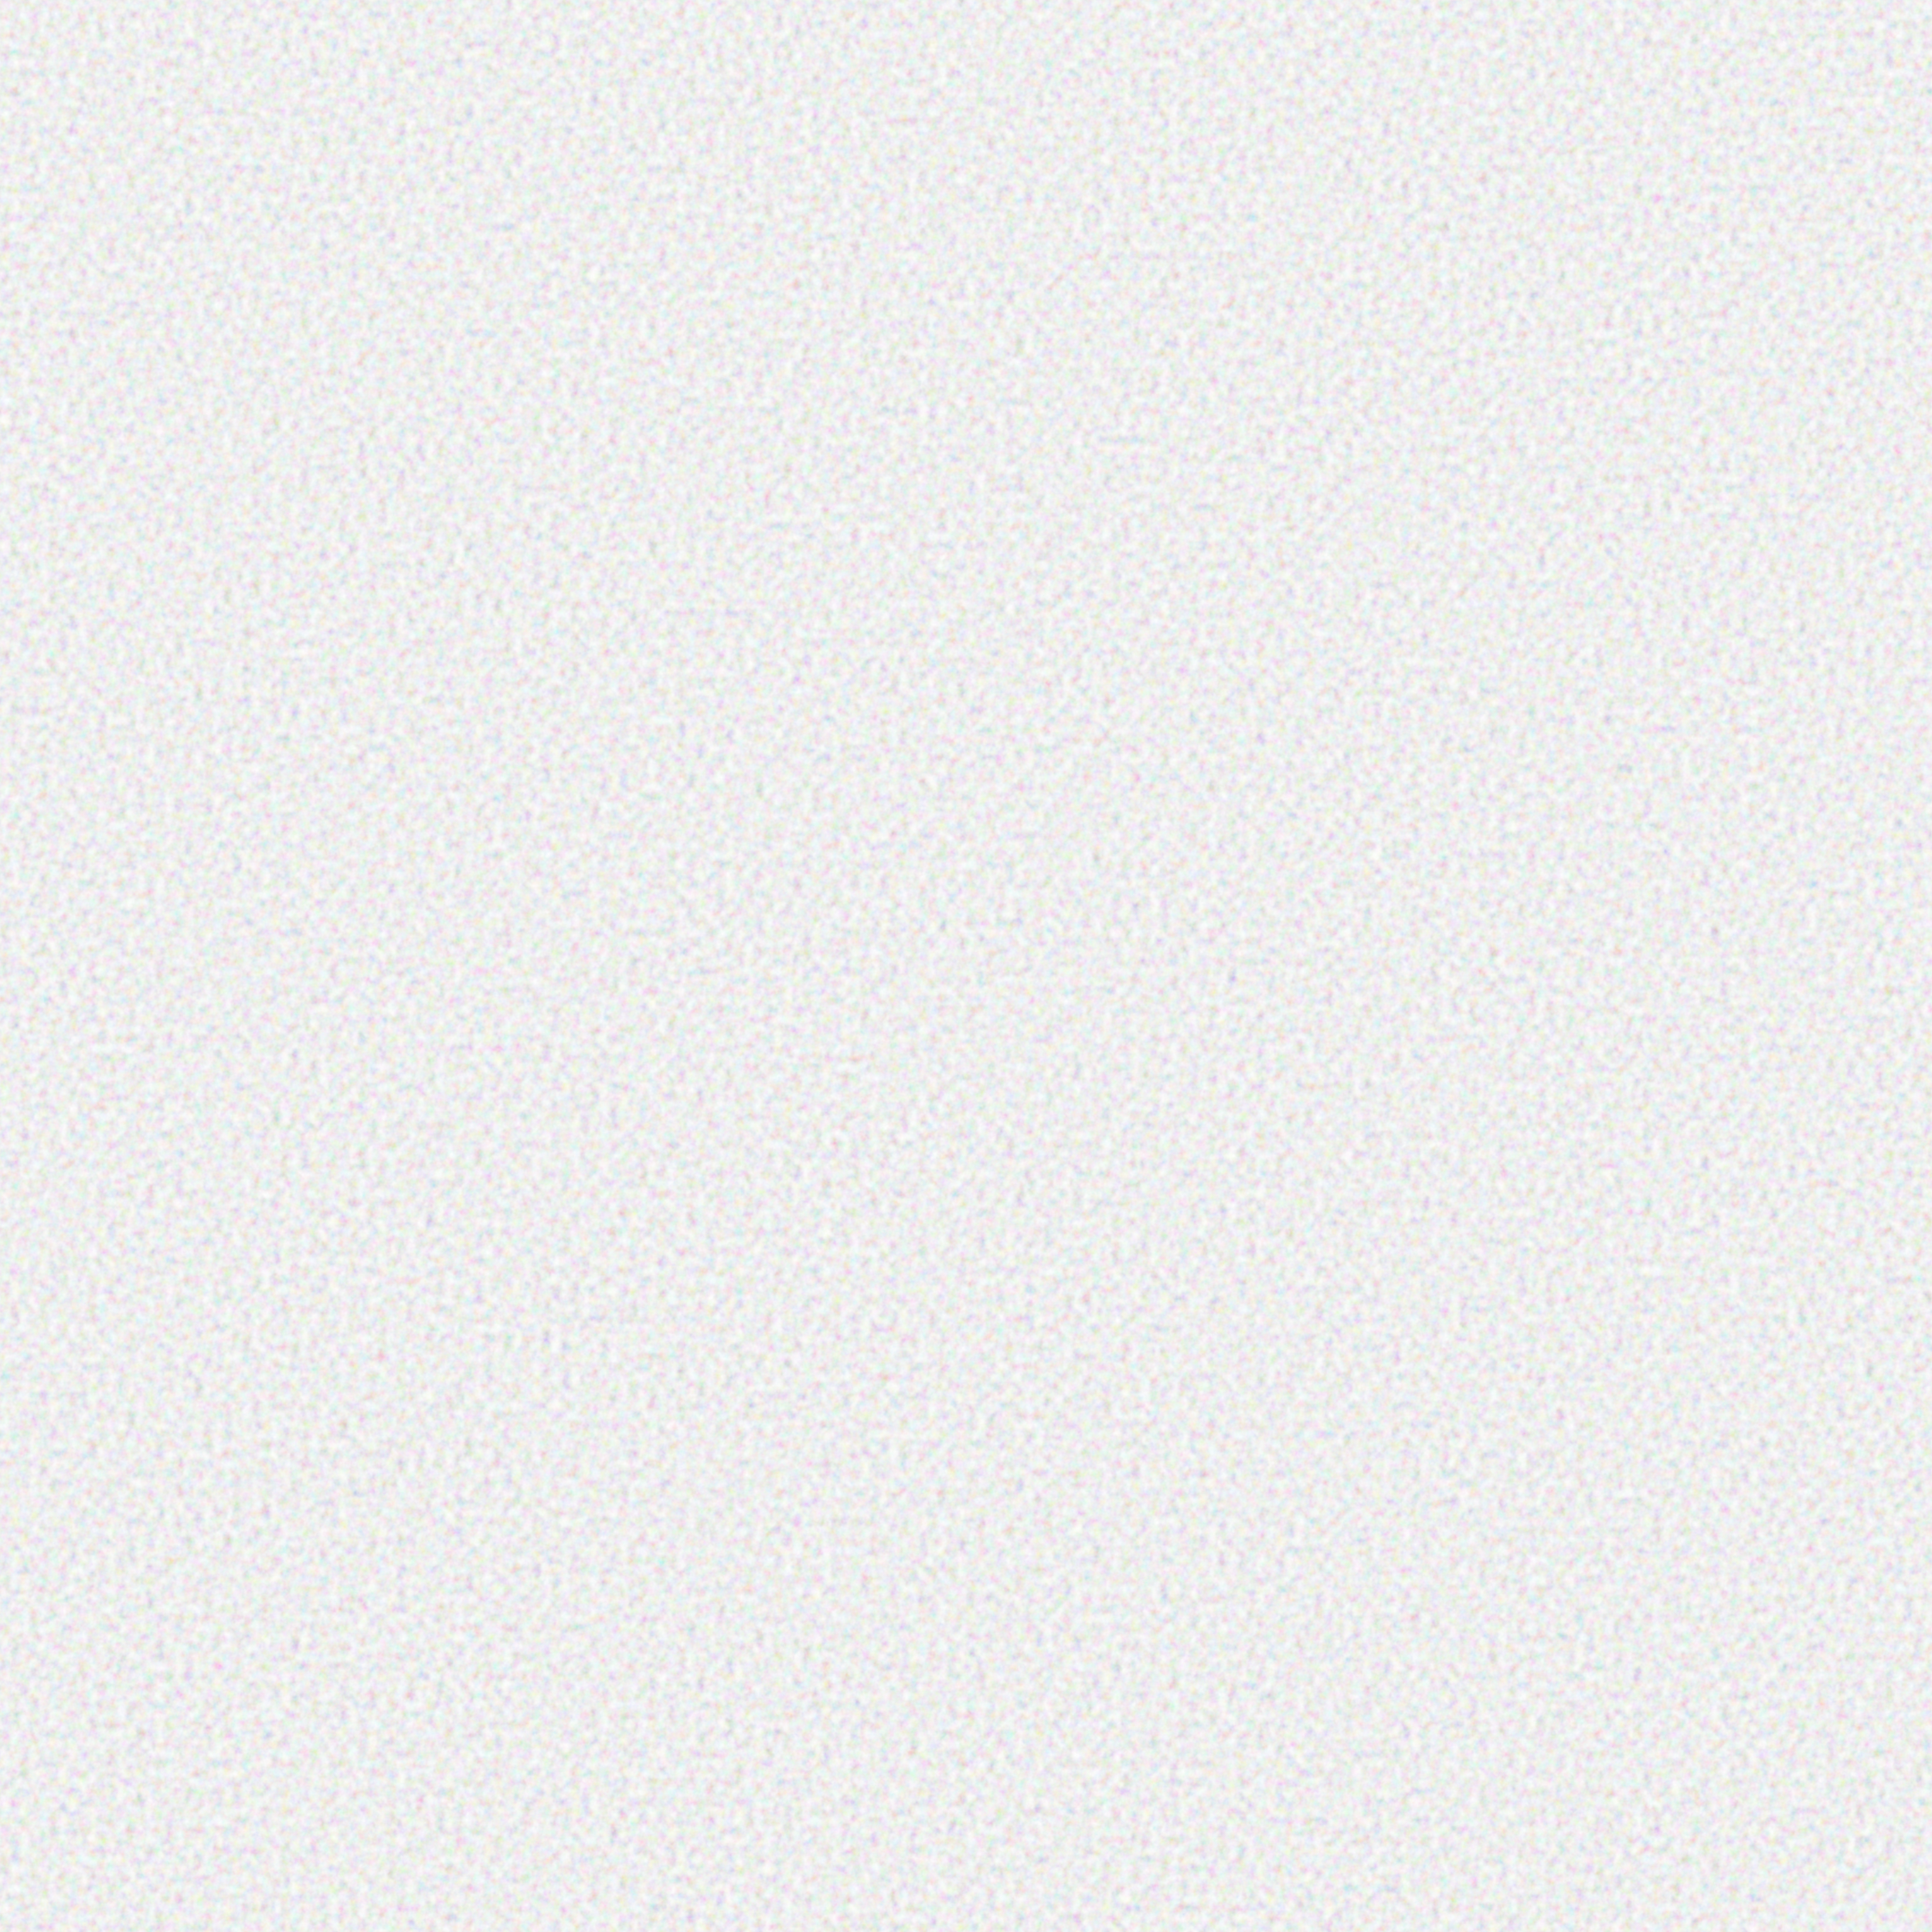
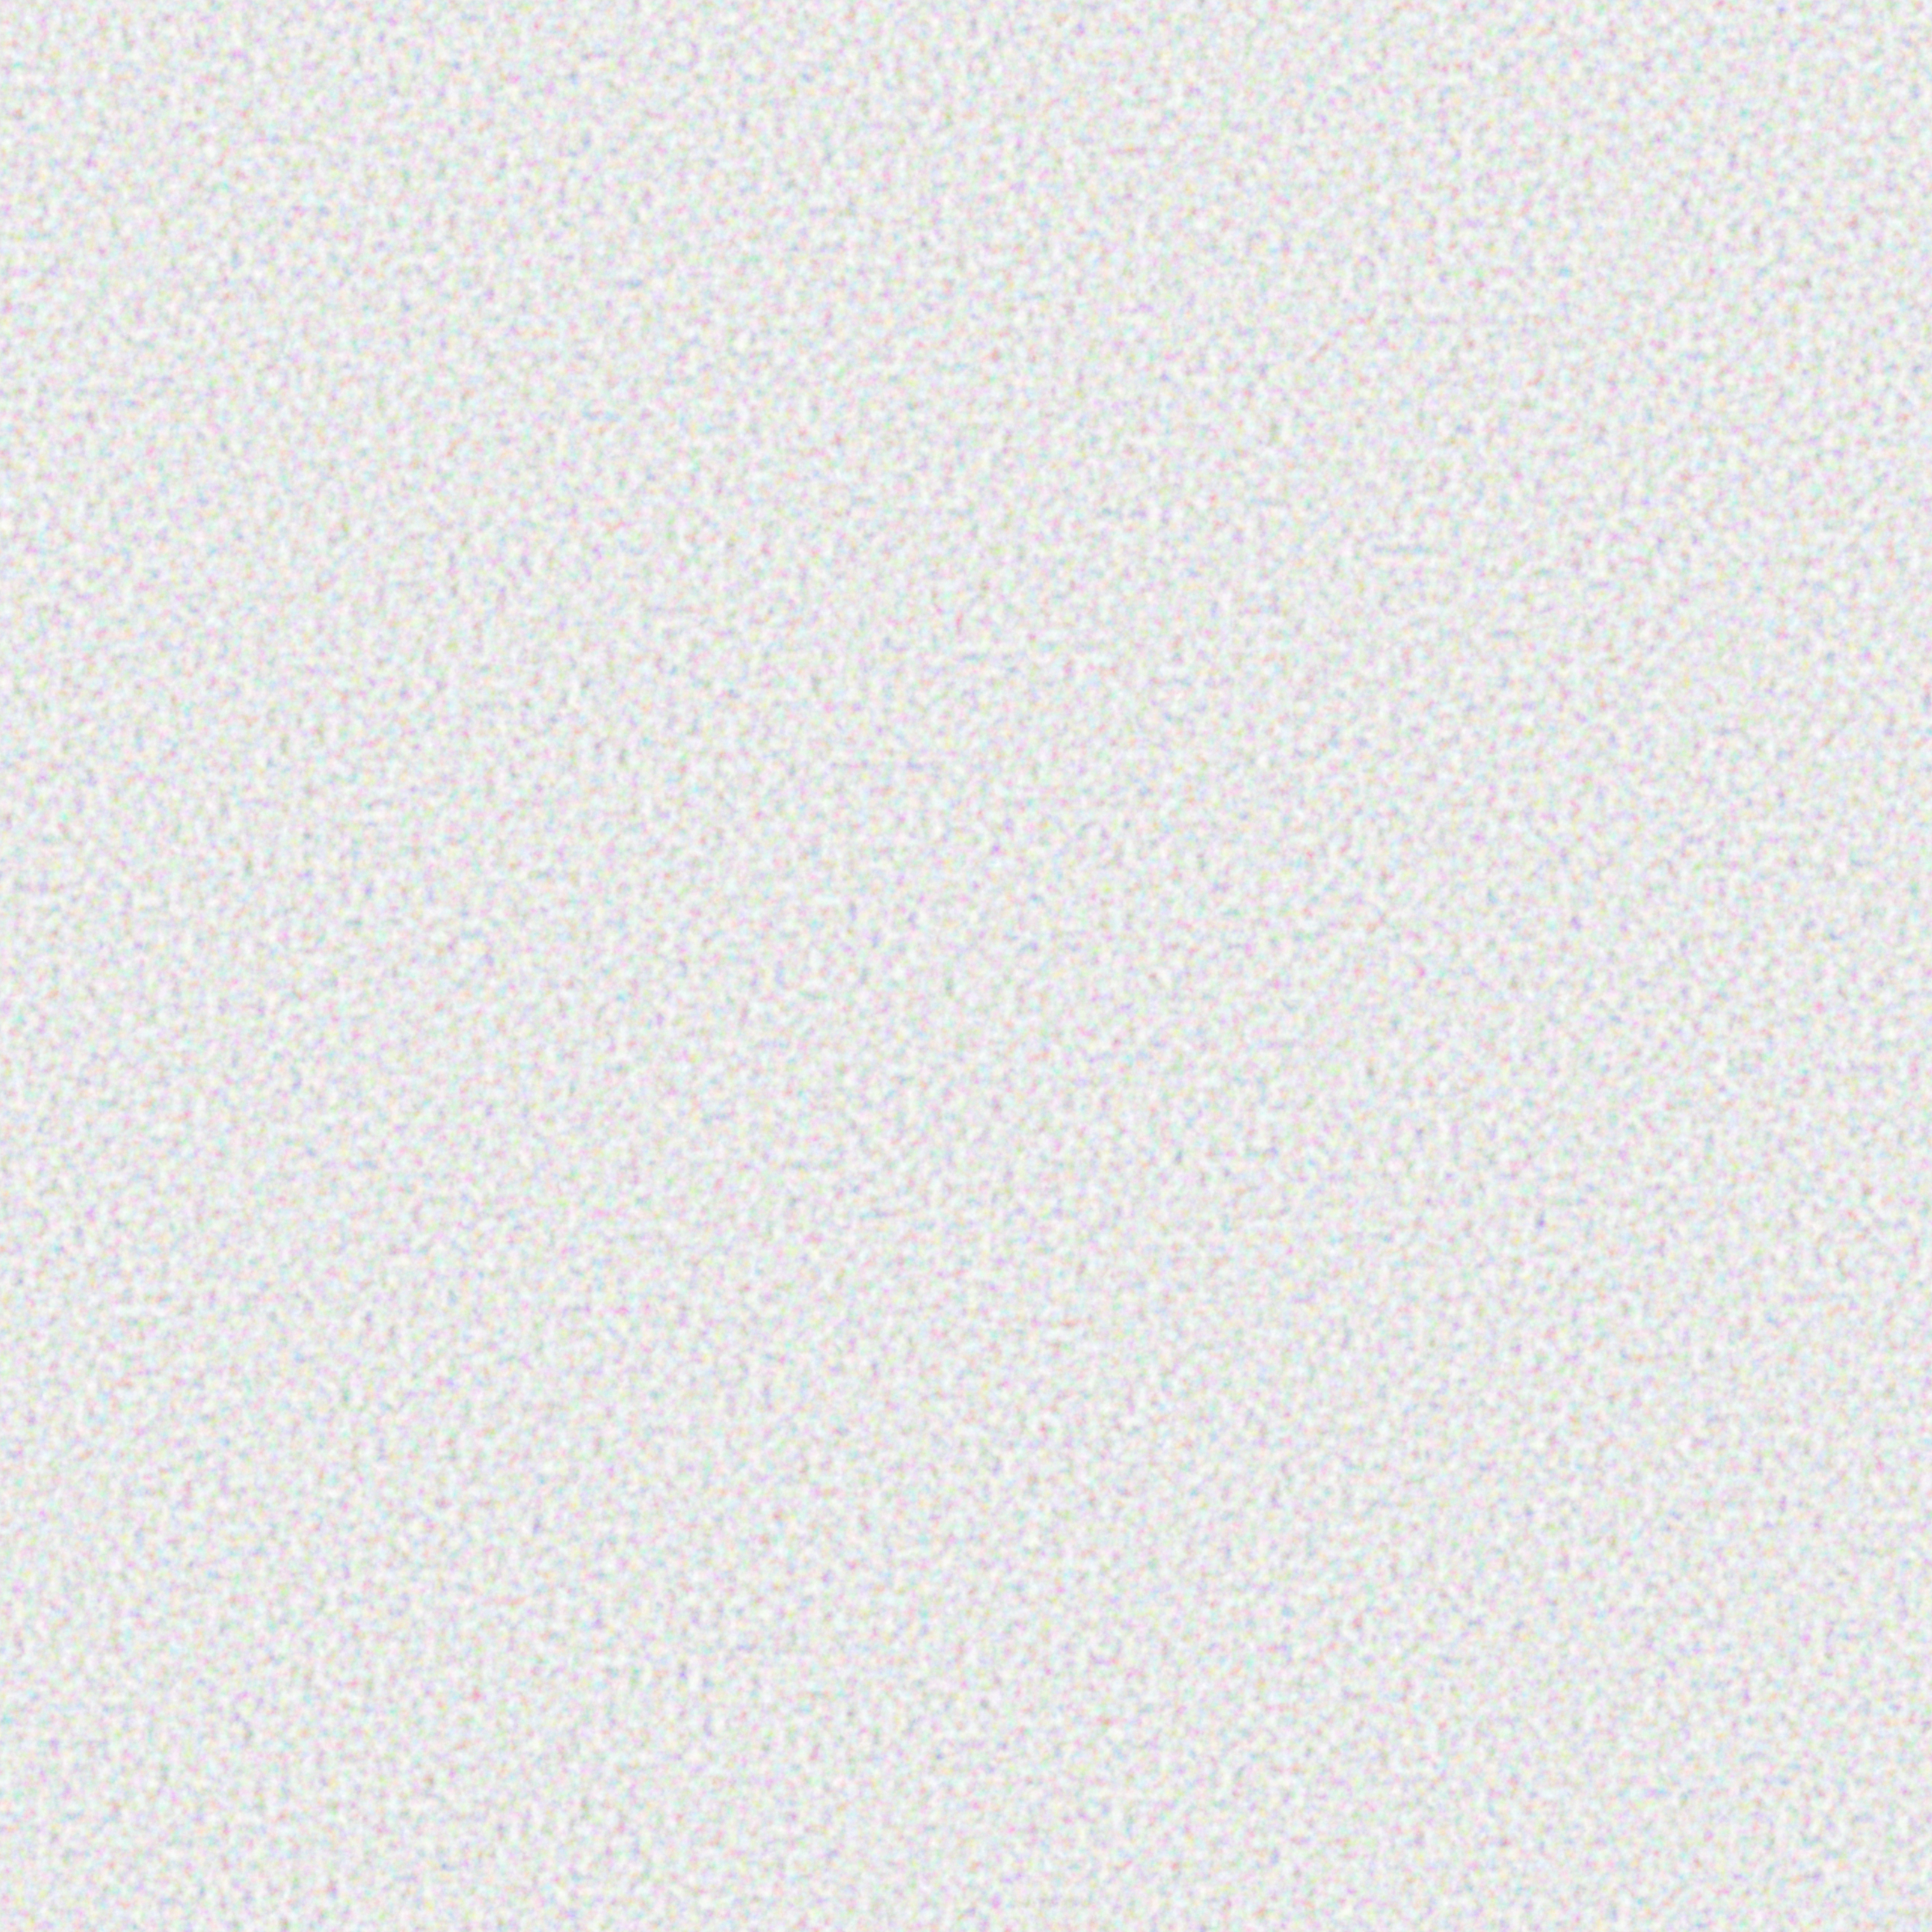
<svg xmlns="http://www.w3.org/2000/svg" width="200" height="200">
  <filter id="noiseFilter">
-     <feTurbulence type="fractalNoise" baseFrequency="1" numOctaves="3" stitchTiles="stitch" />
+     <feTurbulence type="fractalNoise" baseFrequency="0.8" numOctaves="5" stitchTiles="stitch" />
  </filter>
-   <rect width="100%" height="100%" filter="url(#noiseFilter)" opacity="0.5" />
+   <rect width="100%" height="100%" filter="url(#noiseFilter)" opacity="0.7" />
</svg>
